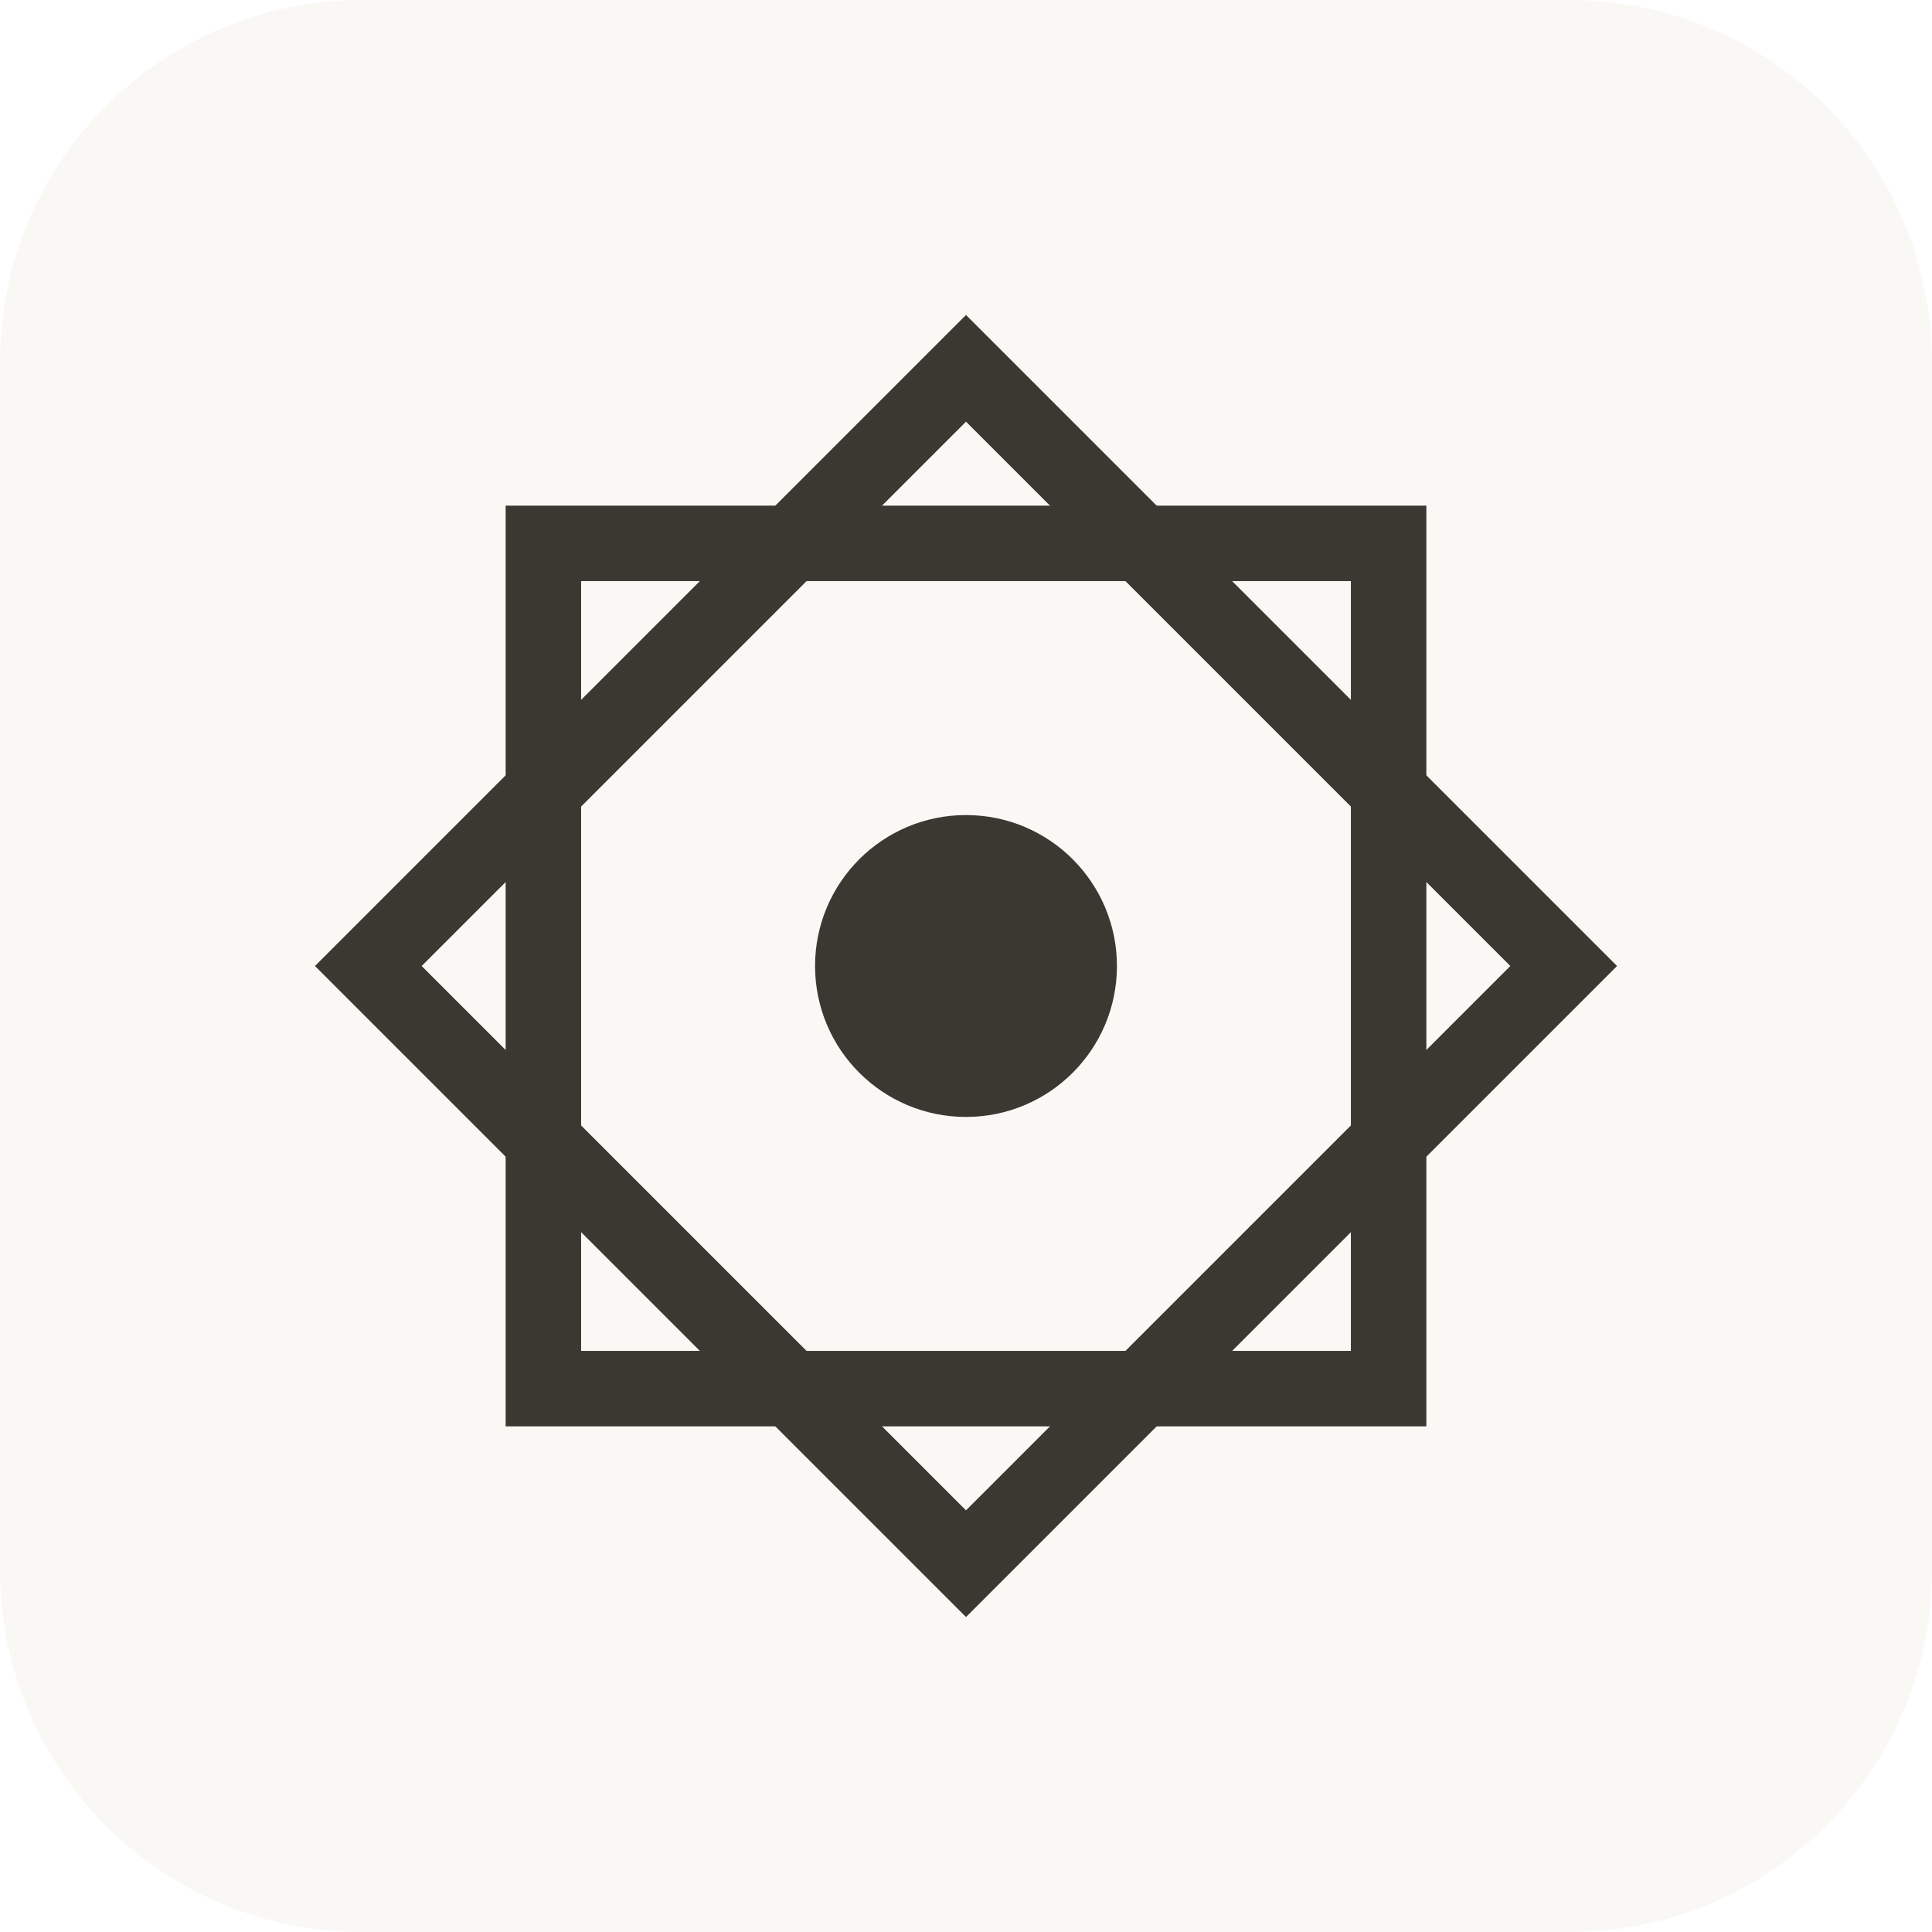
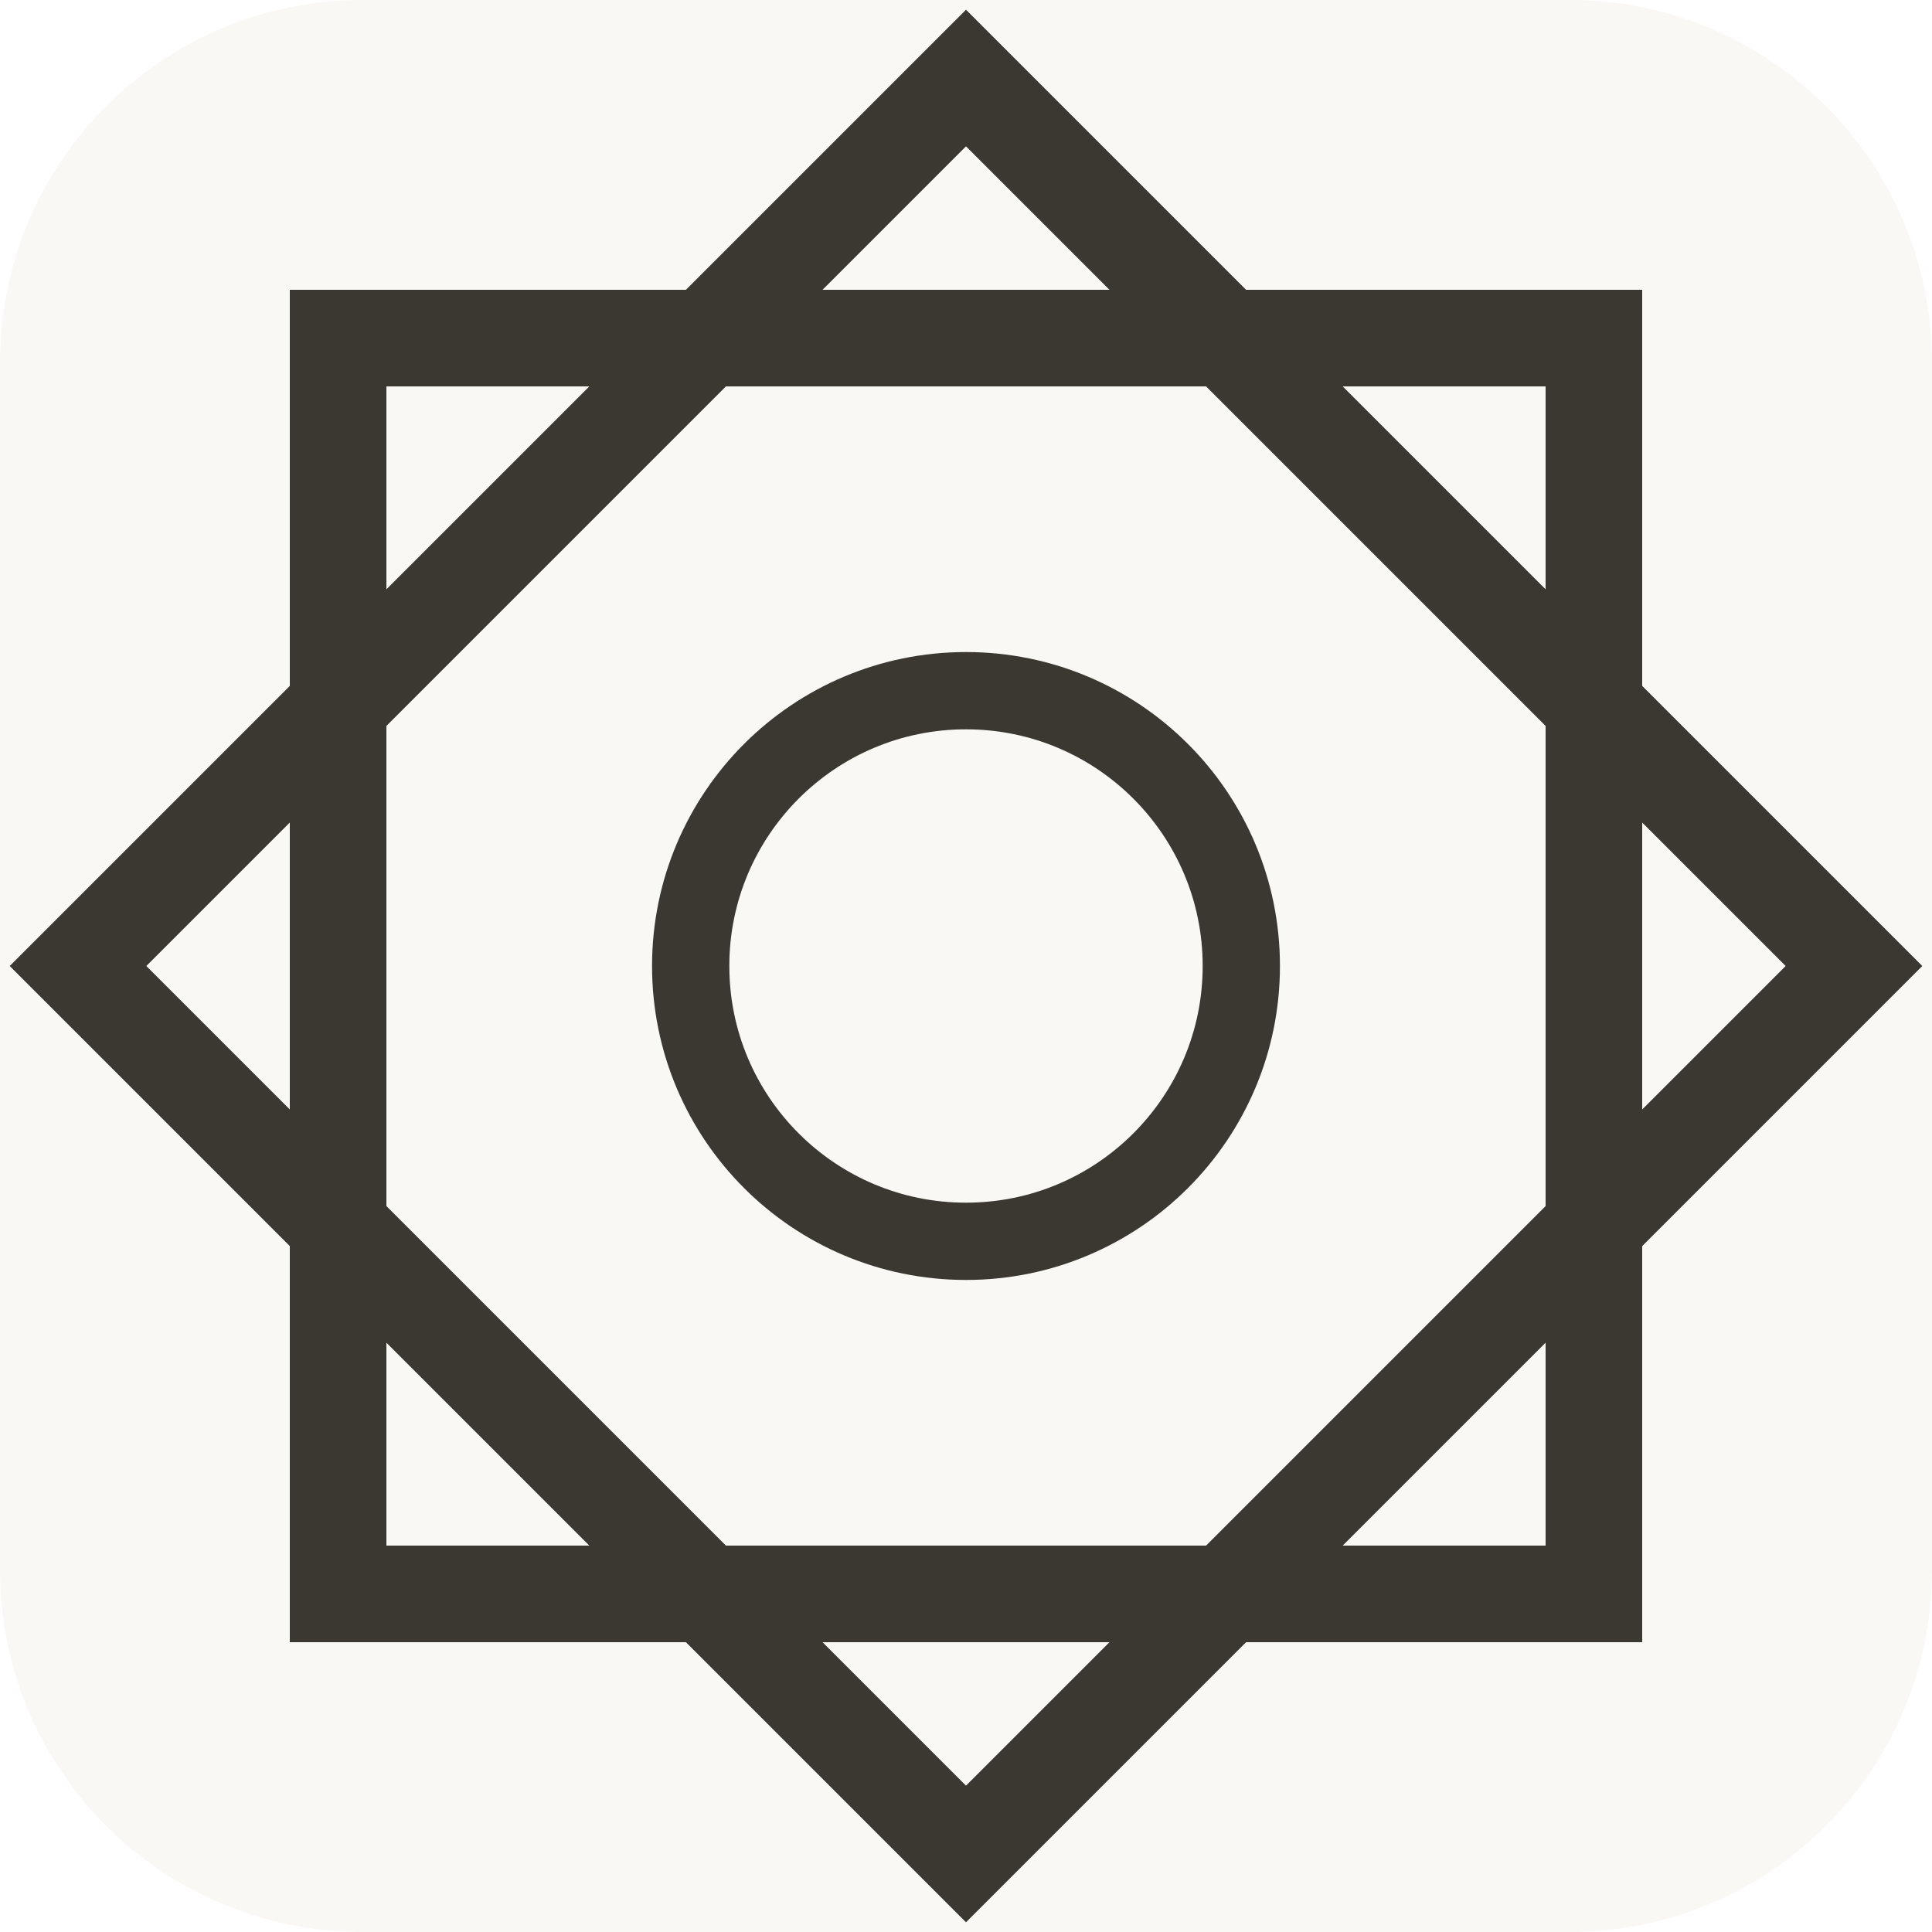
<svg xmlns="http://www.w3.org/2000/svg" viewBox="0 0 32 32">
  <rect width="32" height="32" rx="6" fill="#faf8f5" />
-   <rect x="9" y="9" width="14" height="14" stroke="#3a3830" stroke-width="1.25" fill="none" />
-   <rect x="9" y="9" width="14" height="14" stroke="#3a3830" stroke-width="1.25" fill="none" transform="rotate(45 16 16)" />
-   <circle cx="16" cy="16" r="2.5" fill="#3a3830" />
+   <rect x="5.6" y="5.6" width="20.8" height="20.8" stroke="#3a3830" stroke-width="1.6" fill="none" />
+   <rect x="5.6" y="5.6" width="20.8" height="20.8" stroke="#3a3830" stroke-width="1.6" fill="none" transform="rotate(45 16 16)" />
+   <circle cx="16" cy="16" r="4.56" stroke="#3a3830" stroke-width="1.28" fill="none" />
</svg>
